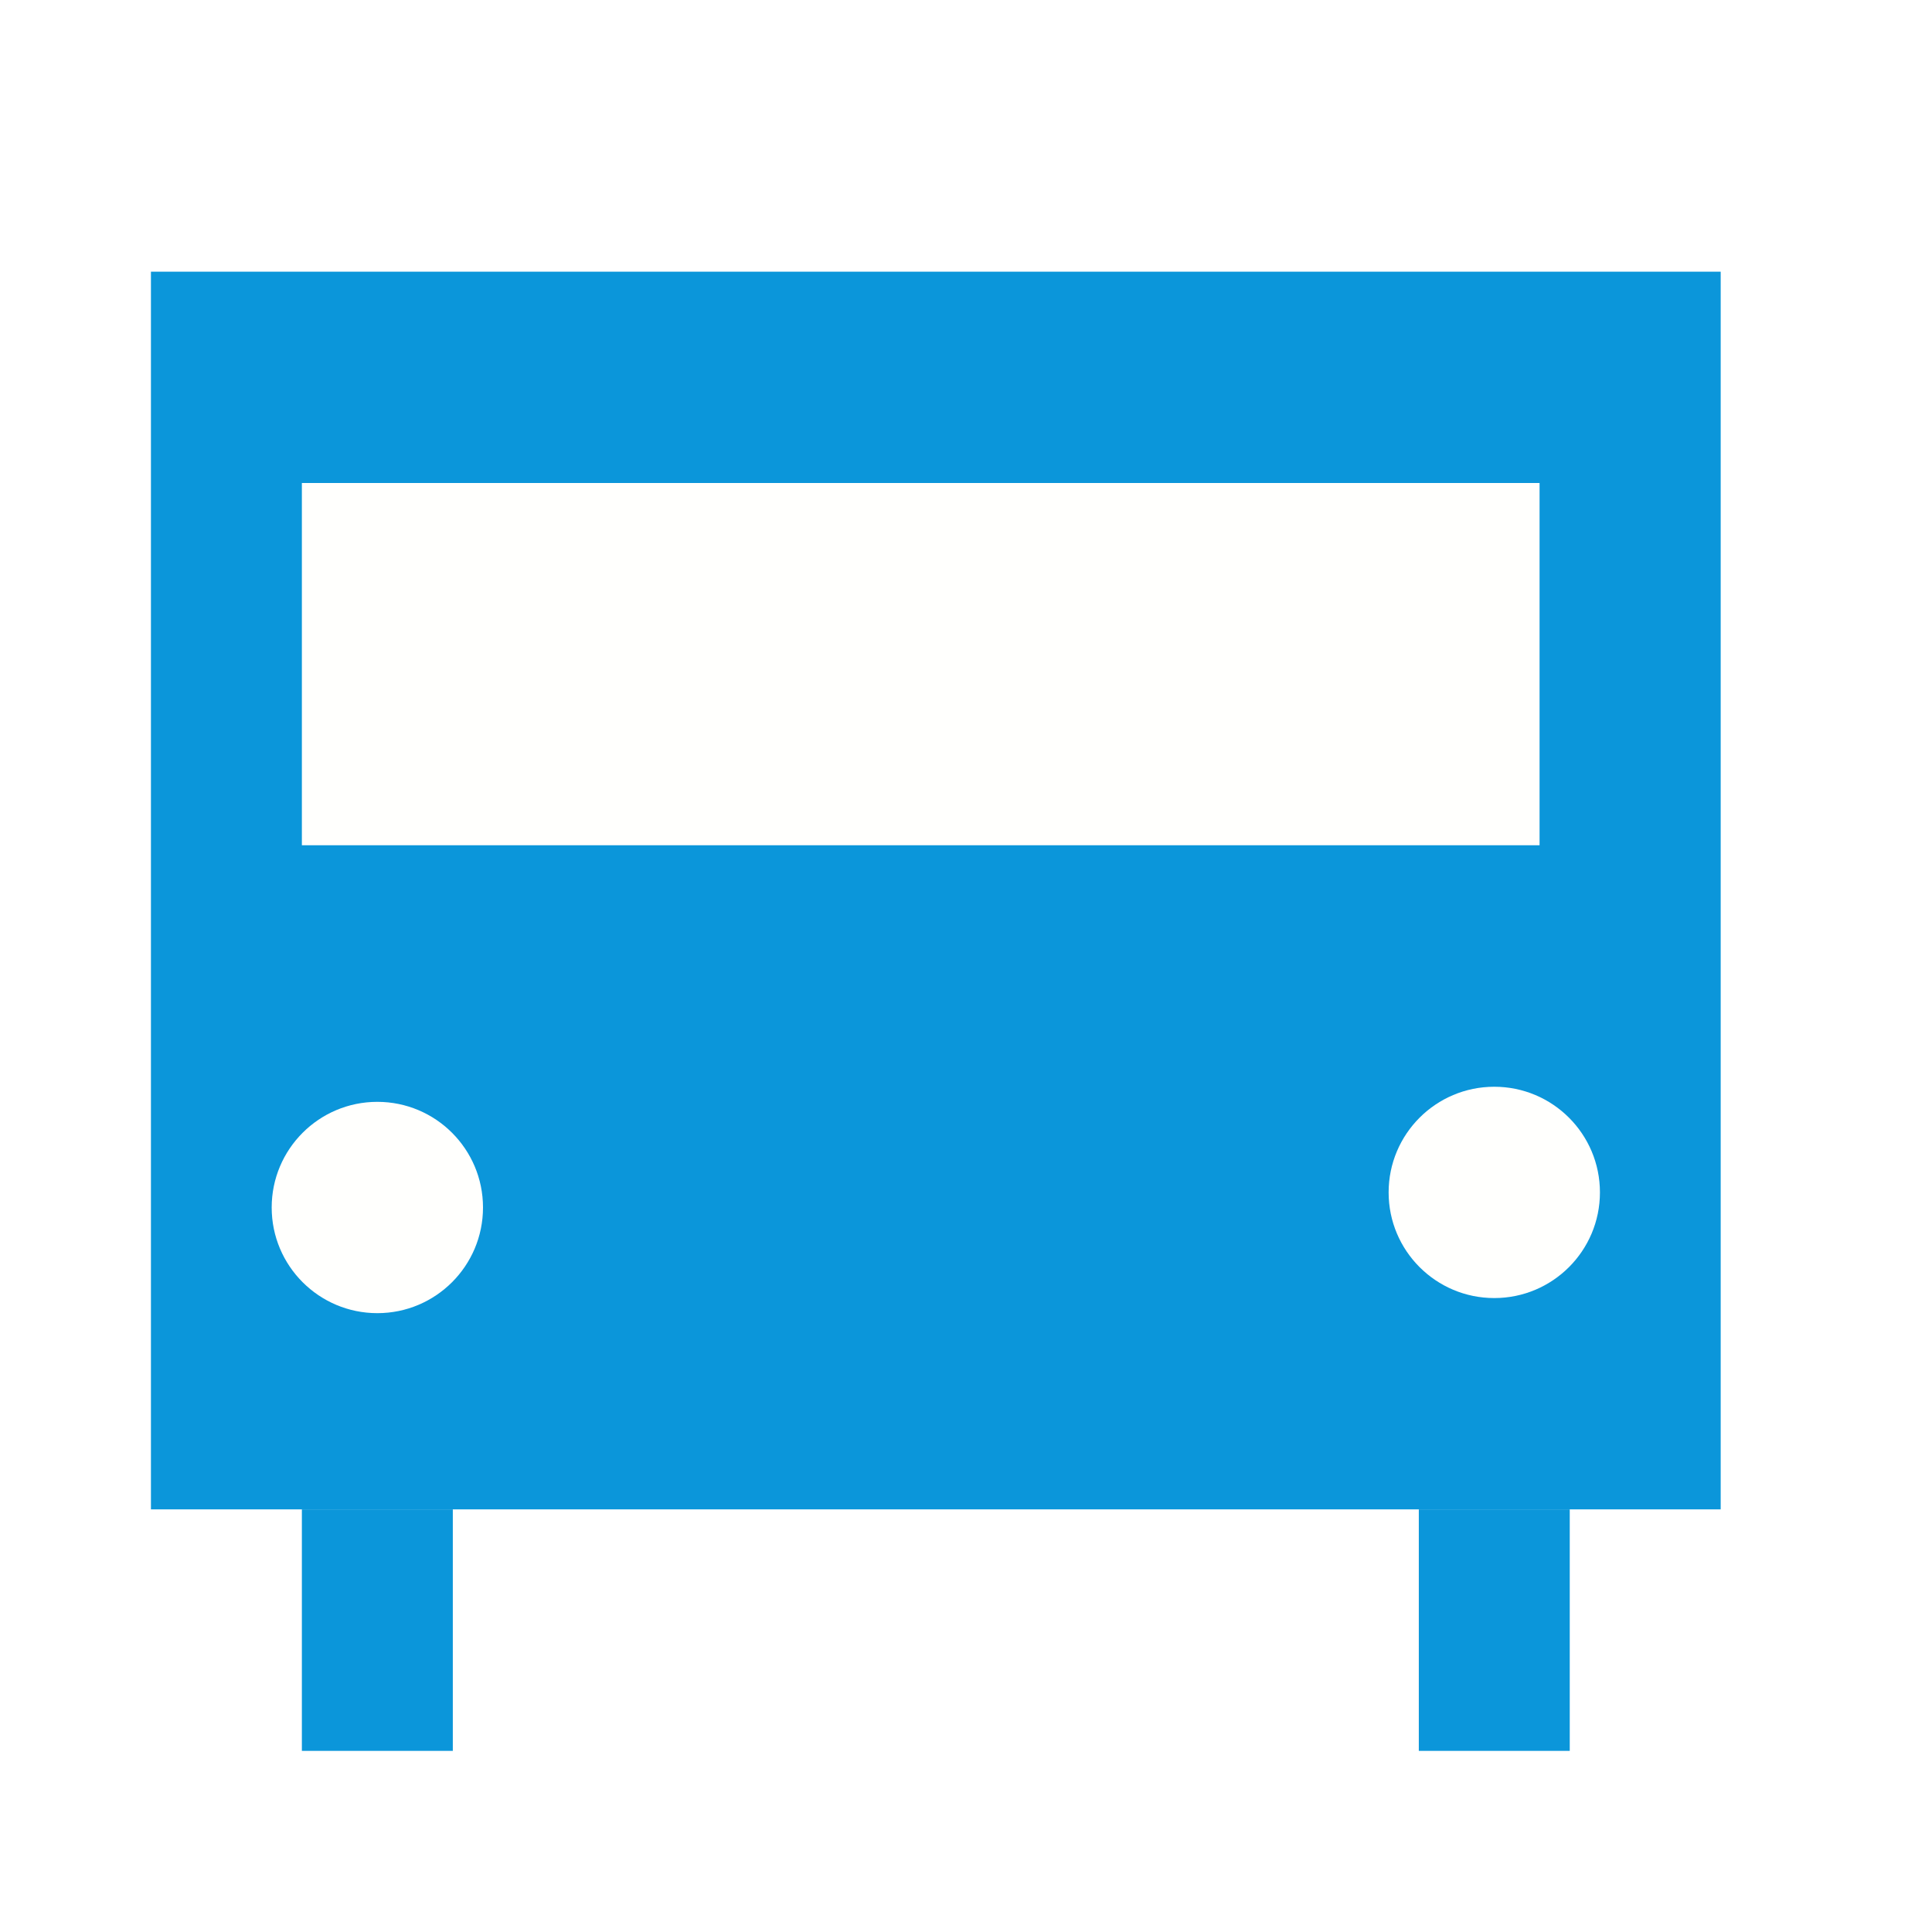
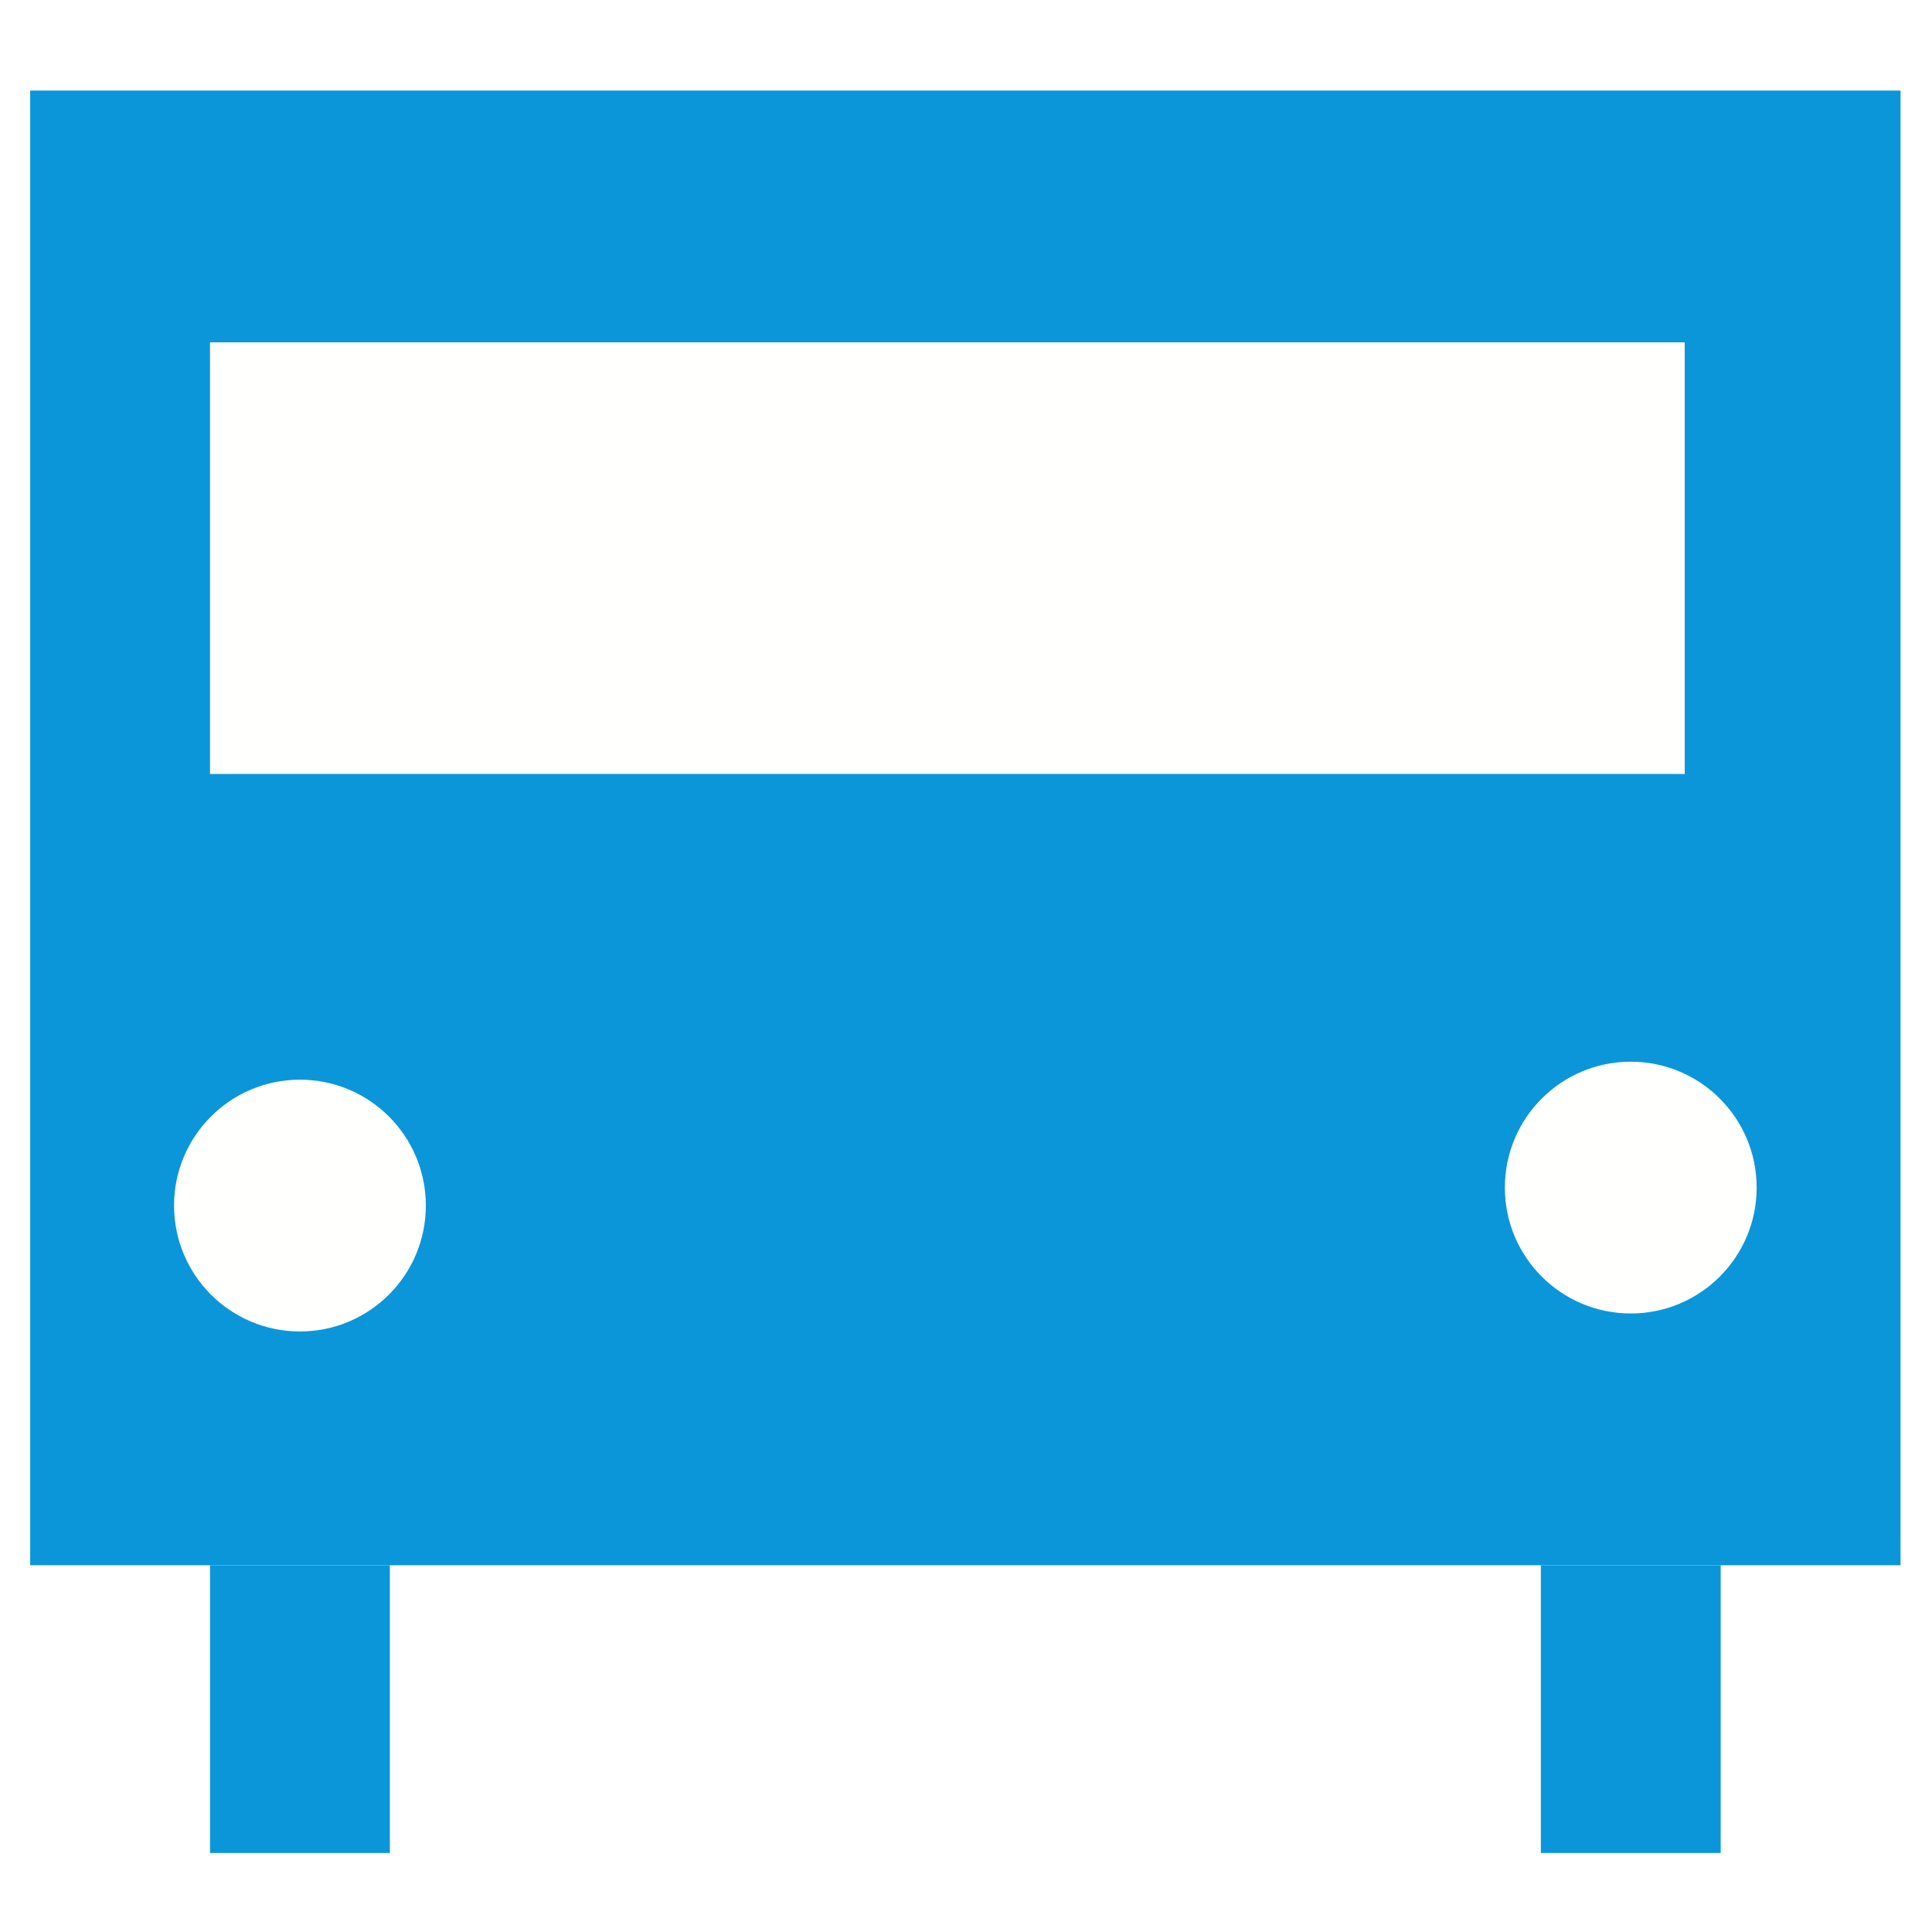
<svg xmlns="http://www.w3.org/2000/svg" width="64px" height="64px" id="svg2816" version="1.1">
  <defs id="defs2818">
    <linearGradient id="linearGradient3647">
      <stop style="stop-color:#da0092;stop-opacity:1;" offset="0" id="stop3649" />
      <stop style="stop-color:#da0092;stop-opacity:0;" offset="1" id="stop3651" />
    </linearGradient>
  </defs>
  <g id="layer1">
-     <path style="fill:none;fill-opacity:0;fill-rule:evenodd;stroke:#da0092;stroke-width:2;stroke-linecap:butt;stroke-linejoin:round;stroke-miterlimit:4;stroke-opacity:0;stroke-dasharray:none;stroke-dashoffset:0" id="path2853" d="m 44,25.978 a 10.848,10.848 0 1 1 -21.696,0 10.848,10.848 0 1 1 21.696,0 z" />
-     <path style="fill:none;stroke:#da0092;stroke-width:0.5;stroke-linecap:butt;stroke-linejoin:round;stroke-miterlimit:4;stroke-opacity:0;stroke-dasharray:none;stroke-dashoffset:0" id="path3627" d="m 43,24.986 a 11.378,7.014 0 0 1 -13.765,6.858 l 2.388,-6.858 z" />
-     <rect style="fill:#0b96da;stroke:none;stroke-width:1;stroke-linecap:round;stroke-linejoin:round;stroke-miterlimit:3.9;stroke-opacity:1;stroke-dasharray:none;stroke-dashoffset:0;fill-opacity:1" id="rect2874" width="52" height="41" x="5" y="9" />
-     <rect style="fill:#0b96da;fill-opacity:1;fill-rule:evenodd;stroke:none" id="rect3648" width="5" height="8" x="10" y="50" />
-     <rect style="fill:#0b96da;fill-opacity:1;fill-rule:evenodd;stroke:none" id="rect3648-3" width="5" height="8" x="47" y="50" />
-     <rect style="fill:#fffffd;fill-opacity:1;fill-rule:evenodd;stroke:none" id="rect3674" width="41" height="12" x="10" y="16" />
-     <path style="fill:#fffffd;fill-opacity:1;fill-rule:evenodd;stroke:none" id="path3676-1" d="m 16,42 a 2,2 0 1 1 -4,0 2,2 0 1 1 4,0 z" transform="matrix(1.75,0,0,1.75,25,-34)" />
-     <path style="fill:#fffffd;fill-opacity:1;fill-rule:evenodd;stroke:none" id="path3676-1-7" d="m 16,42 a 2,2 0 1 1 -4,0 2,2 0 1 1 4,0 z" transform="matrix(1.75,0,0,1.75,-12,-33.5)" />
+     <g id="g31" transform="matrix(1.191489,0,0,1.191489,-4.957447,-7.723404)" style="stroke-width:0.839">
+       <rect y="9" x="5" height="41" width="52" id="rect2874" style="fill:#0b96da;fill-opacity:1;stroke:none;stroke-width:0.839;stroke-linecap:round;stroke-linejoin:round;stroke-miterlimit:3.9;stroke-dasharray:none;stroke-dashoffset:0;stroke-opacity:1" />
+       <rect y="50" x="10" height="8" width="5" id="rect3648" style="fill:#0b96da;fill-opacity:1;fill-rule:evenodd;stroke:none;stroke-width:0.839" />
+       <rect y="50" x="47" height="8" width="5" id="rect3648-3" style="fill:#0b96da;fill-opacity:1;fill-rule:evenodd;stroke:none;stroke-width:0.839" />
+       <rect y="16" x="10" height="12" width="41" id="rect3674" style="fill:#fffffd;fill-opacity:1;fill-rule:evenodd;stroke:none;stroke-width:0.839" />
+       <circle transform="matrix(1.75,0,0,1.75,25,-34)" id="path3676-1" style="fill:#fffffd;fill-opacity:1;fill-rule:evenodd;stroke:none;stroke-width:0.839" cx="14" cy="42" r="2" />
+       <circle transform="matrix(1.75,0,0,1.75,-12,-33.5)" id="path3676-1-7" style="fill:#fffffd;fill-opacity:1;fill-rule:evenodd;stroke:none;stroke-width:0.839" cx="14" cy="42" r="2" />
+     </g>
  </g>
</svg>
